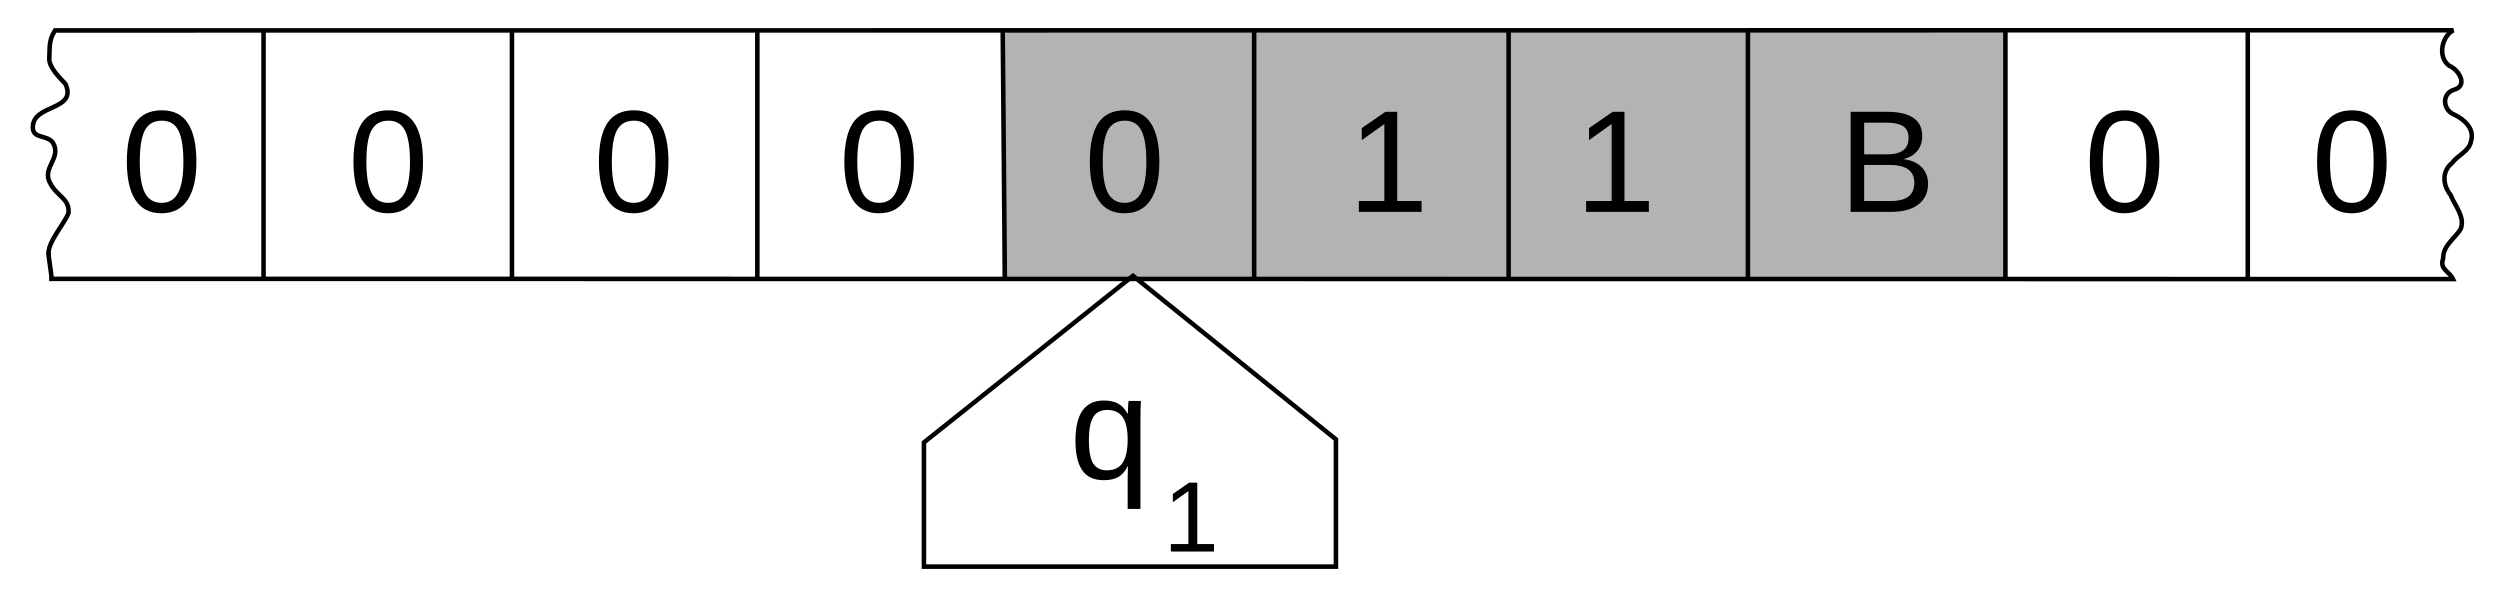
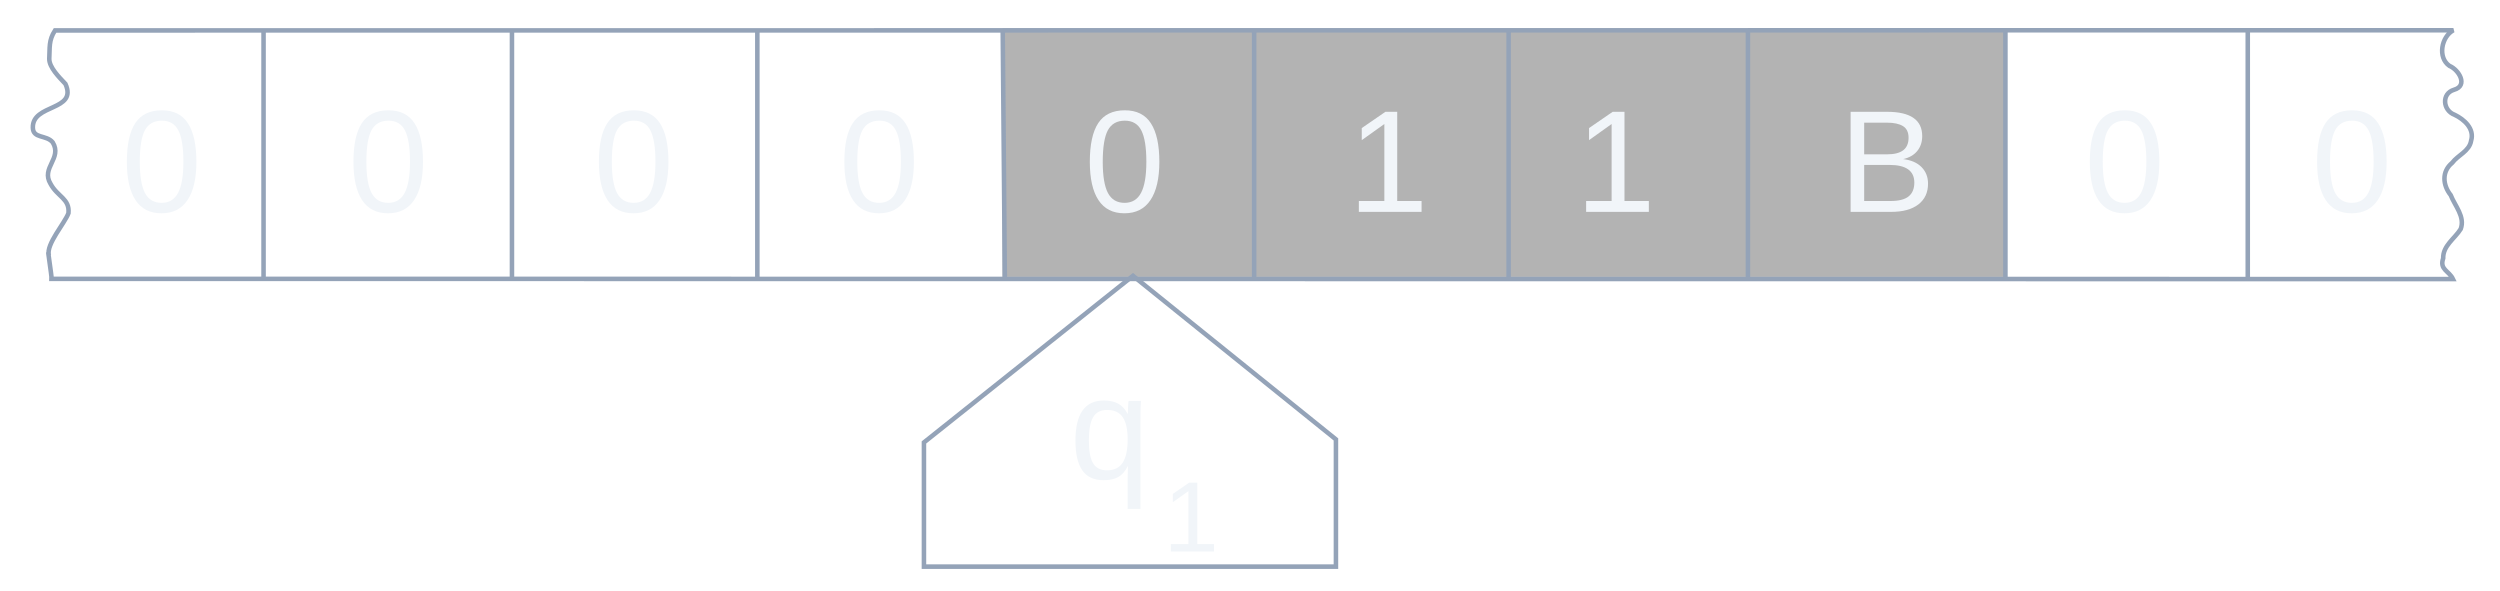
<svg xmlns="http://www.w3.org/2000/svg" width="550" height="130" id="svg3282" version="1.0">
  <defs id="defs3284" />
  <g id="layer1" transform="translate(-19.49356,-27.45945)">
    <rect style="opacity:1;color:#000000;fill:#b3b3b3;fill-opacity:1;fill-rule:nonzero;stroke:none;stroke-width:1;stroke-linecap:butt;stroke-linejoin:miter;marker:none;marker-start:none;marker-mid:none;marker-end:none;stroke-miterlimit:4;stroke-dasharray:none;stroke-dashoffset:0;stroke-opacity:1;visibility:visible;display:inline;overflow:visible" id="rect7559" width="220.546" height="54.665" x="240.04" y="33.714" />
-     <path id="path6528" style="fill:none;fill-rule:evenodd;stroke:#000000;stroke-width:1px;stroke-linecap:butt;stroke-linejoin:miter;stroke-opacity:1" d="M 77.475,34.156 L 77.475,88.805 M 132.124,88.805 L 132.124,34.156 M 186.107,34.001 L 186.107,88.805 M 240.089,33.961 L 240.56,88.805 M 295.405,34.197 L 295.405,88.886 M 351.387,34.197 L 351.387,88.805 M 404.036,34.138 L 404.036,88.529 M 460.685,34.237 L 460.685,88.805 M 514.001,34.351 L 514.001,88.846 M 31.594,34.156 C 30.163,36.386 30.481,37.885 30.331,40.423 C 30.341,42.304 32.472,44.418 33.895,45.926 C 36.595,51.929 26.564,50.262 26.721,55.559 C 26.767,58.004 29.692,57.078 31.091,58.778 C 33.248,62.324 28.445,64.358 30.617,67.908 C 32.163,70.783 34.857,71.152 34.557,74.355 C 33.749,76.559 29.61,81.192 30.24,83.606 C 29.767,81.161 30.894,88.236 30.844,88.805 L 559.153,88.854 C 558.282,87.023 556.139,86.789 556.992,84.291 C 556.923,81.502 559.545,79.953 560.851,77.842 C 561.85,75.119 559.578,72.767 558.647,70.386 C 556.886,68.178 556.635,65.204 558.969,63.285 C 560.258,61.555 562.761,60.744 563.141,58.411 C 563.917,55.782 561.634,53.727 559.49,52.705 C 556.929,51.759 556.557,48.058 559.381,47.208 C 562.551,46.3 560.445,42.797 558.362,41.946 C 555.733,40.116 556.581,35.552 559.236,34.115 L 295.415,34.135 L 31.594,34.156 z " />
-     <path style="fill:none;fill-rule:evenodd;stroke:#000000;stroke-width:1px;stroke-linecap:butt;stroke-linejoin:miter;stroke-opacity:1" d="M 313.399,124.127 L 268.747,88.139 C 222.761,124.794 222.761,124.794 222.761,124.794 C 222.761,152.118 222.761,152.118 222.761,152.118 C 313.399,152.118 313.399,152.118 313.399,152.118 C 313.399,124.127 313.399,131.125 313.399,124.127 z " id="path6573" />
-     <text xml:space="preserve" style="font-size:32px;font-style:normal;font-weight:normal;fill:#000000;fill-opacity:1;stroke:none;stroke-width:1px;stroke-linecap:butt;stroke-linejoin:miter;stroke-opacity:1;font-family:Arial" x="46.152" y="74.069" id="text6576">
+     <path id="path6528" style="fill:none;fill-rule:evenodd;stroke:#94a3b8;stroke-width:1px;stroke-linecap:butt;stroke-linejoin:miter;stroke-opacity:1" d="M 77.475,34.156 L 77.475,88.805 M 132.124,88.805 L 132.124,34.156 M 186.107,34.001 L 186.107,88.805 M 240.089,33.961 L 240.56,88.805 M 295.405,34.197 L 295.405,88.886 M 351.387,34.197 L 351.387,88.805 M 404.036,34.138 L 404.036,88.529 M 460.685,34.237 L 460.685,88.805 M 514.001,34.351 L 514.001,88.846 M 31.594,34.156 C 30.163,36.386 30.481,37.885 30.331,40.423 C 30.341,42.304 32.472,44.418 33.895,45.926 C 36.595,51.929 26.564,50.262 26.721,55.559 C 26.767,58.004 29.692,57.078 31.091,58.778 C 33.248,62.324 28.445,64.358 30.617,67.908 C 32.163,70.783 34.857,71.152 34.557,74.355 C 33.749,76.559 29.61,81.192 30.24,83.606 C 29.767,81.161 30.894,88.236 30.844,88.805 L 559.153,88.854 C 558.282,87.023 556.139,86.789 556.992,84.291 C 556.923,81.502 559.545,79.953 560.851,77.842 C 561.85,75.119 559.578,72.767 558.647,70.386 C 556.886,68.178 556.635,65.204 558.969,63.285 C 560.258,61.555 562.761,60.744 563.141,58.411 C 563.917,55.782 561.634,53.727 559.49,52.705 C 556.929,51.759 556.557,48.058 559.381,47.208 C 562.551,46.3 560.445,42.797 558.362,41.946 C 555.733,40.116 556.581,35.552 559.236,34.115 L 295.415,34.135 L 31.594,34.156 z " />
+     <path style="fill:none;fill-rule:evenodd;stroke:#94a3b8;stroke-width:1px;stroke-linecap:butt;stroke-linejoin:miter;stroke-opacity:1" d="M 313.399,124.127 L 268.747,88.139 C 222.761,124.794 222.761,124.794 222.761,124.794 C 222.761,152.118 222.761,152.118 222.761,152.118 C 313.399,152.118 313.399,152.118 313.399,152.118 C 313.399,124.127 313.399,131.125 313.399,124.127 z " id="path6573" />
+     <text xml:space="preserve" style="font-size:32px;font-style:normal;font-weight:normal;fill:#f1f5f9;fill-opacity:1;stroke:none;stroke-width:1px;stroke-linecap:butt;stroke-linejoin:miter;stroke-opacity:1;font-family:Arial" x="46.152" y="74.069" id="text6576">
      <tspan id="tspan6578" x="46.152" y="74.069">0</tspan>
    </text>
-     <text xml:space="preserve" style="font-size:32px;font-style:normal;font-weight:normal;fill:#000000;fill-opacity:1;stroke:none;stroke-width:1px;stroke-linecap:butt;stroke-linejoin:miter;stroke-opacity:1;font-family:Arial" x="254.751" y="132.791" id="text6582">
+     <text xml:space="preserve" style="font-size:32px;font-style:normal;font-weight:normal;fill:#f1f5f9;fill-opacity:1;stroke:none;stroke-width:1px;stroke-linecap:butt;stroke-linejoin:miter;stroke-opacity:1;font-family:Arial" x="254.751" y="132.791" id="text6582">
      <tspan id="tspan6584" x="254.751" y="132.791">q</tspan>
    </text>
-     <text xml:space="preserve" style="font-size:22px;font-style:normal;font-weight:normal;fill:#000000;fill-opacity:1;stroke:none;stroke-width:1px;stroke-linecap:butt;stroke-linejoin:miter;stroke-opacity:1;font-family:Arial" x="275.411" y="148.786" id="text6586">
+     <text xml:space="preserve" style="font-size:22px;font-style:normal;font-weight:normal;fill:#f1f5f9;fill-opacity:1;stroke:none;stroke-width:1px;stroke-linecap:butt;stroke-linejoin:miter;stroke-opacity:1;font-family:Arial" x="275.411" y="148.786" id="text6586">
      <tspan id="tspan6588" x="275.411" y="148.786">1</tspan>
    </text>
-     <text xml:space="preserve" style="font-size:32px;font-style:normal;font-weight:normal;fill:#000000;fill-opacity:1;stroke:none;stroke-width:1px;stroke-linecap:butt;stroke-linejoin:miter;stroke-opacity:1;font-family:Arial" x="96.003" y="74.069" id="text2166">
+     <text xml:space="preserve" style="font-size:32px;font-style:normal;font-weight:normal;fill:#f1f5f9;fill-opacity:1;stroke:none;stroke-width:1px;stroke-linecap:butt;stroke-linejoin:miter;stroke-opacity:1;font-family:Arial" x="96.003" y="74.069" id="text2166">
      <tspan id="tspan2168" x="96.003" y="74.069">0</tspan>
    </text>
-     <text xml:space="preserve" style="font-size:32px;font-style:normal;font-weight:normal;fill:#000000;fill-opacity:1;stroke:none;stroke-width:1px;stroke-linecap:butt;stroke-linejoin:miter;stroke-opacity:1;font-family:Arial" x="150.003" y="74.069" id="text2178">
+     <text xml:space="preserve" style="font-size:32px;font-style:normal;font-weight:normal;fill:#f1f5f9;fill-opacity:1;stroke:none;stroke-width:1px;stroke-linecap:butt;stroke-linejoin:miter;stroke-opacity:1;font-family:Arial" x="150.003" y="74.069" id="text2178">
      <tspan id="tspan2180" x="150.003" y="74.069">0</tspan>
    </text>
-     <text xml:space="preserve" style="font-size:32px;font-style:normal;font-weight:normal;fill:#000000;fill-opacity:1;stroke:none;stroke-width:1px;stroke-linecap:butt;stroke-linejoin:miter;stroke-opacity:1;font-family:Arial" x="204.003" y="74.069" id="text2182">
+     <text xml:space="preserve" style="font-size:32px;font-style:normal;font-weight:normal;fill:#f1f5f9;fill-opacity:1;stroke:none;stroke-width:1px;stroke-linecap:butt;stroke-linejoin:miter;stroke-opacity:1;font-family:Arial" x="204.003" y="74.069" id="text2182">
      <tspan id="tspan2184" x="204.003" y="74.069">0</tspan>
    </text>
-     <text xml:space="preserve" style="font-size:32px;font-style:normal;font-weight:normal;fill:#000000;fill-opacity:1;stroke:none;stroke-width:1px;stroke-linecap:butt;stroke-linejoin:miter;stroke-opacity:1;font-family:Arial" x="258.003" y="74.069" id="text2186">
+     <text xml:space="preserve" style="font-size:32px;font-style:normal;font-weight:normal;fill:#f1f5f9;fill-opacity:1;stroke:none;stroke-width:1px;stroke-linecap:butt;stroke-linejoin:miter;stroke-opacity:1;font-family:Arial" x="258.003" y="74.069" id="text2186">
      <tspan id="tspan2188" x="258.003" y="74.069">0</tspan>
    </text>
-     <text xml:space="preserve" style="font-size:32px;font-style:normal;font-weight:normal;fill:#000000;fill-opacity:1;stroke:none;stroke-width:1px;stroke-linecap:butt;stroke-linejoin:miter;stroke-opacity:1;font-family:Arial" x="316.003" y="74.069" id="text2190">
+     <text xml:space="preserve" style="font-size:32px;font-style:normal;font-weight:normal;fill:#f1f5f9;fill-opacity:1;stroke:none;stroke-width:1px;stroke-linecap:butt;stroke-linejoin:miter;stroke-opacity:1;font-family:Arial" x="316.003" y="74.069" id="text2190">
      <tspan id="tspan2192" x="316.003" y="74.069">1</tspan>
    </text>
-     <text xml:space="preserve" style="font-size:32px;font-style:normal;font-weight:normal;fill:#000000;fill-opacity:1;stroke:none;stroke-width:1px;stroke-linecap:butt;stroke-linejoin:miter;stroke-opacity:1;font-family:Arial" x="366.003" y="74.069" id="text2194">
+     <text xml:space="preserve" style="font-size:32px;font-style:normal;font-weight:normal;fill:#f1f5f9;fill-opacity:1;stroke:none;stroke-width:1px;stroke-linecap:butt;stroke-linejoin:miter;stroke-opacity:1;font-family:Arial" x="366.003" y="74.069" id="text2194">
      <tspan id="tspan2196" x="366.003" y="74.069">1</tspan>
    </text>
-     <text xml:space="preserve" style="font-size:32px;font-style:normal;font-weight:normal;fill:#000000;fill-opacity:1;stroke:none;stroke-width:1px;stroke-linecap:butt;stroke-linejoin:miter;stroke-opacity:1;font-family:Arial" x="424.003" y="74.069" id="text2198">
+     <text xml:space="preserve" style="font-size:32px;font-style:normal;font-weight:normal;fill:#f1f5f9;fill-opacity:1;stroke:none;stroke-width:1px;stroke-linecap:butt;stroke-linejoin:miter;stroke-opacity:1;font-family:Arial" x="424.003" y="74.069" id="text2198">
      <tspan id="tspan2200" x="424.003" y="74.069">B</tspan>
    </text>
-     <text xml:space="preserve" style="font-size:32px;font-style:normal;font-weight:normal;fill:#000000;fill-opacity:1;stroke:none;stroke-width:1px;stroke-linecap:butt;stroke-linejoin:miter;stroke-opacity:1;font-family:Arial" x="478.003" y="74.069" id="text2202">
+     <text xml:space="preserve" style="font-size:32px;font-style:normal;font-weight:normal;fill:#f1f5f9;fill-opacity:1;stroke:none;stroke-width:1px;stroke-linecap:butt;stroke-linejoin:miter;stroke-opacity:1;font-family:Arial" x="478.003" y="74.069" id="text2202">
      <tspan id="tspan2204" x="478.003" y="74.069">0</tspan>
    </text>
-     <text xml:space="preserve" style="font-size:32px;font-style:normal;font-weight:normal;fill:#000000;fill-opacity:1;stroke:none;stroke-width:1px;stroke-linecap:butt;stroke-linejoin:miter;stroke-opacity:1;font-family:Arial" x="528.003" y="74.069" id="text2206">
+     <text xml:space="preserve" style="font-size:32px;font-style:normal;font-weight:normal;fill:#f1f5f9;fill-opacity:1;stroke:none;stroke-width:1px;stroke-linecap:butt;stroke-linejoin:miter;stroke-opacity:1;font-family:Arial" x="528.003" y="74.069" id="text2206">
      <tspan id="tspan2208" x="528.003" y="74.069">0</tspan>
    </text>
  </g>
</svg>
